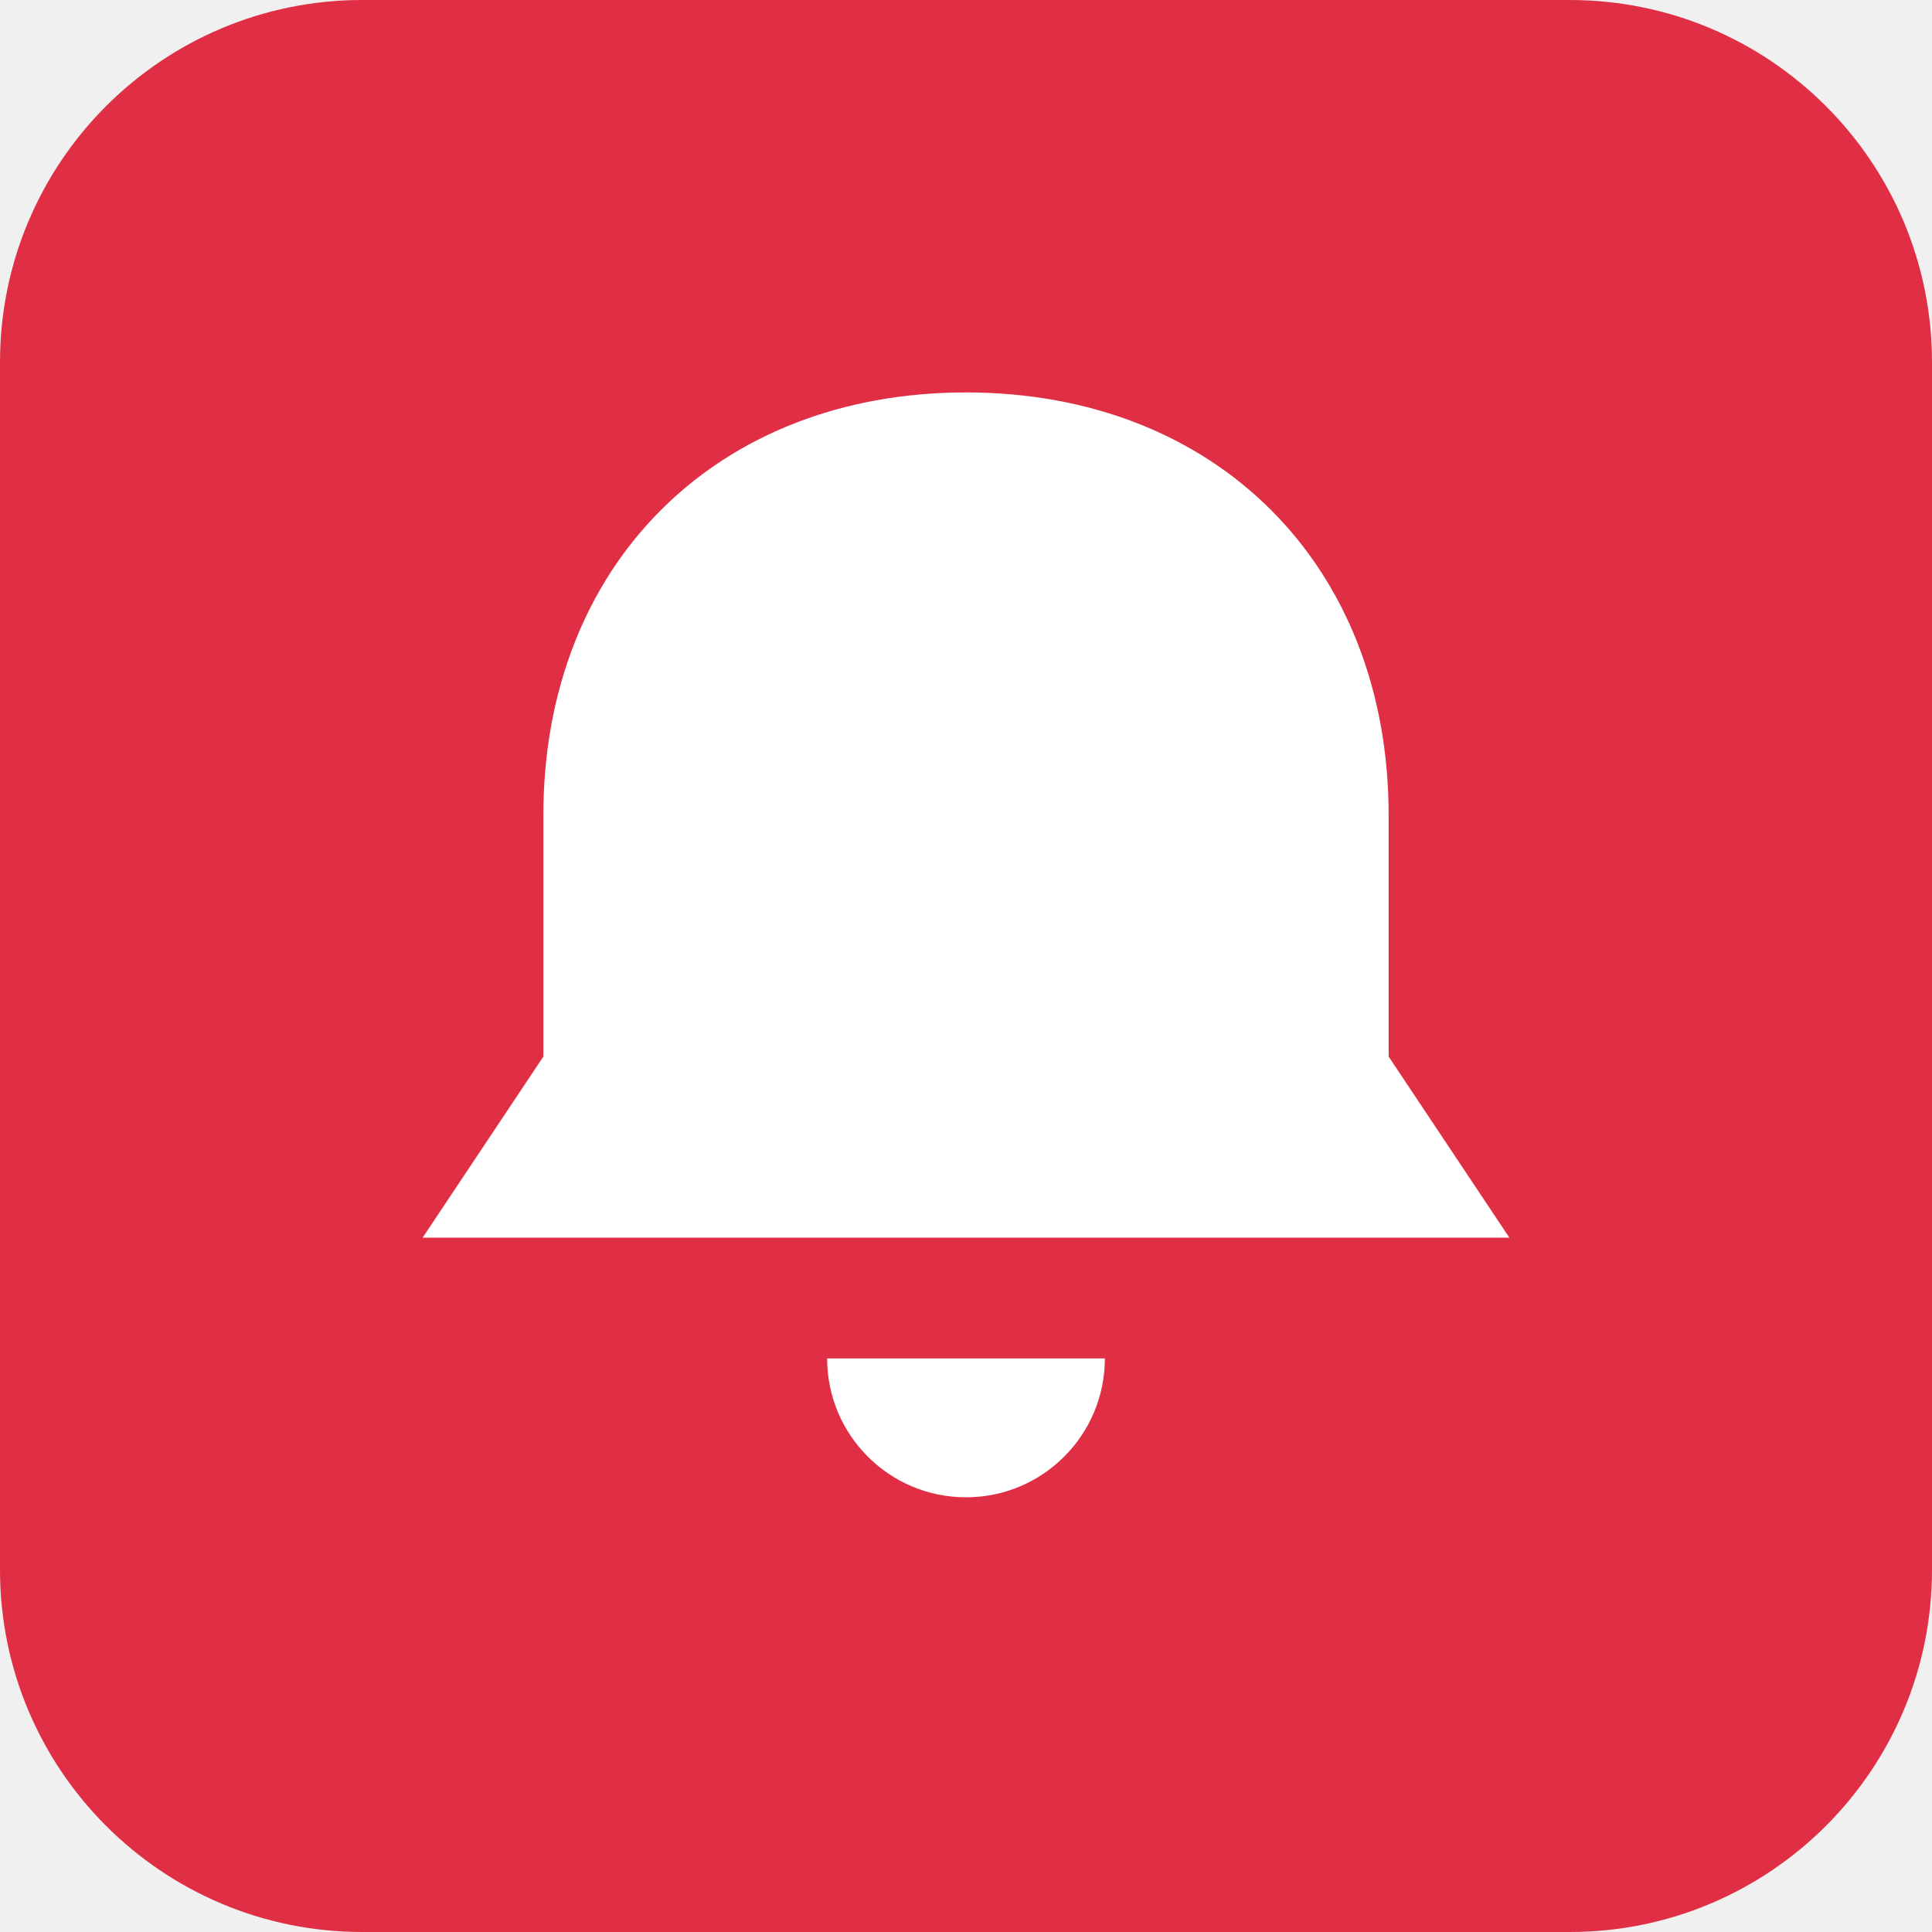
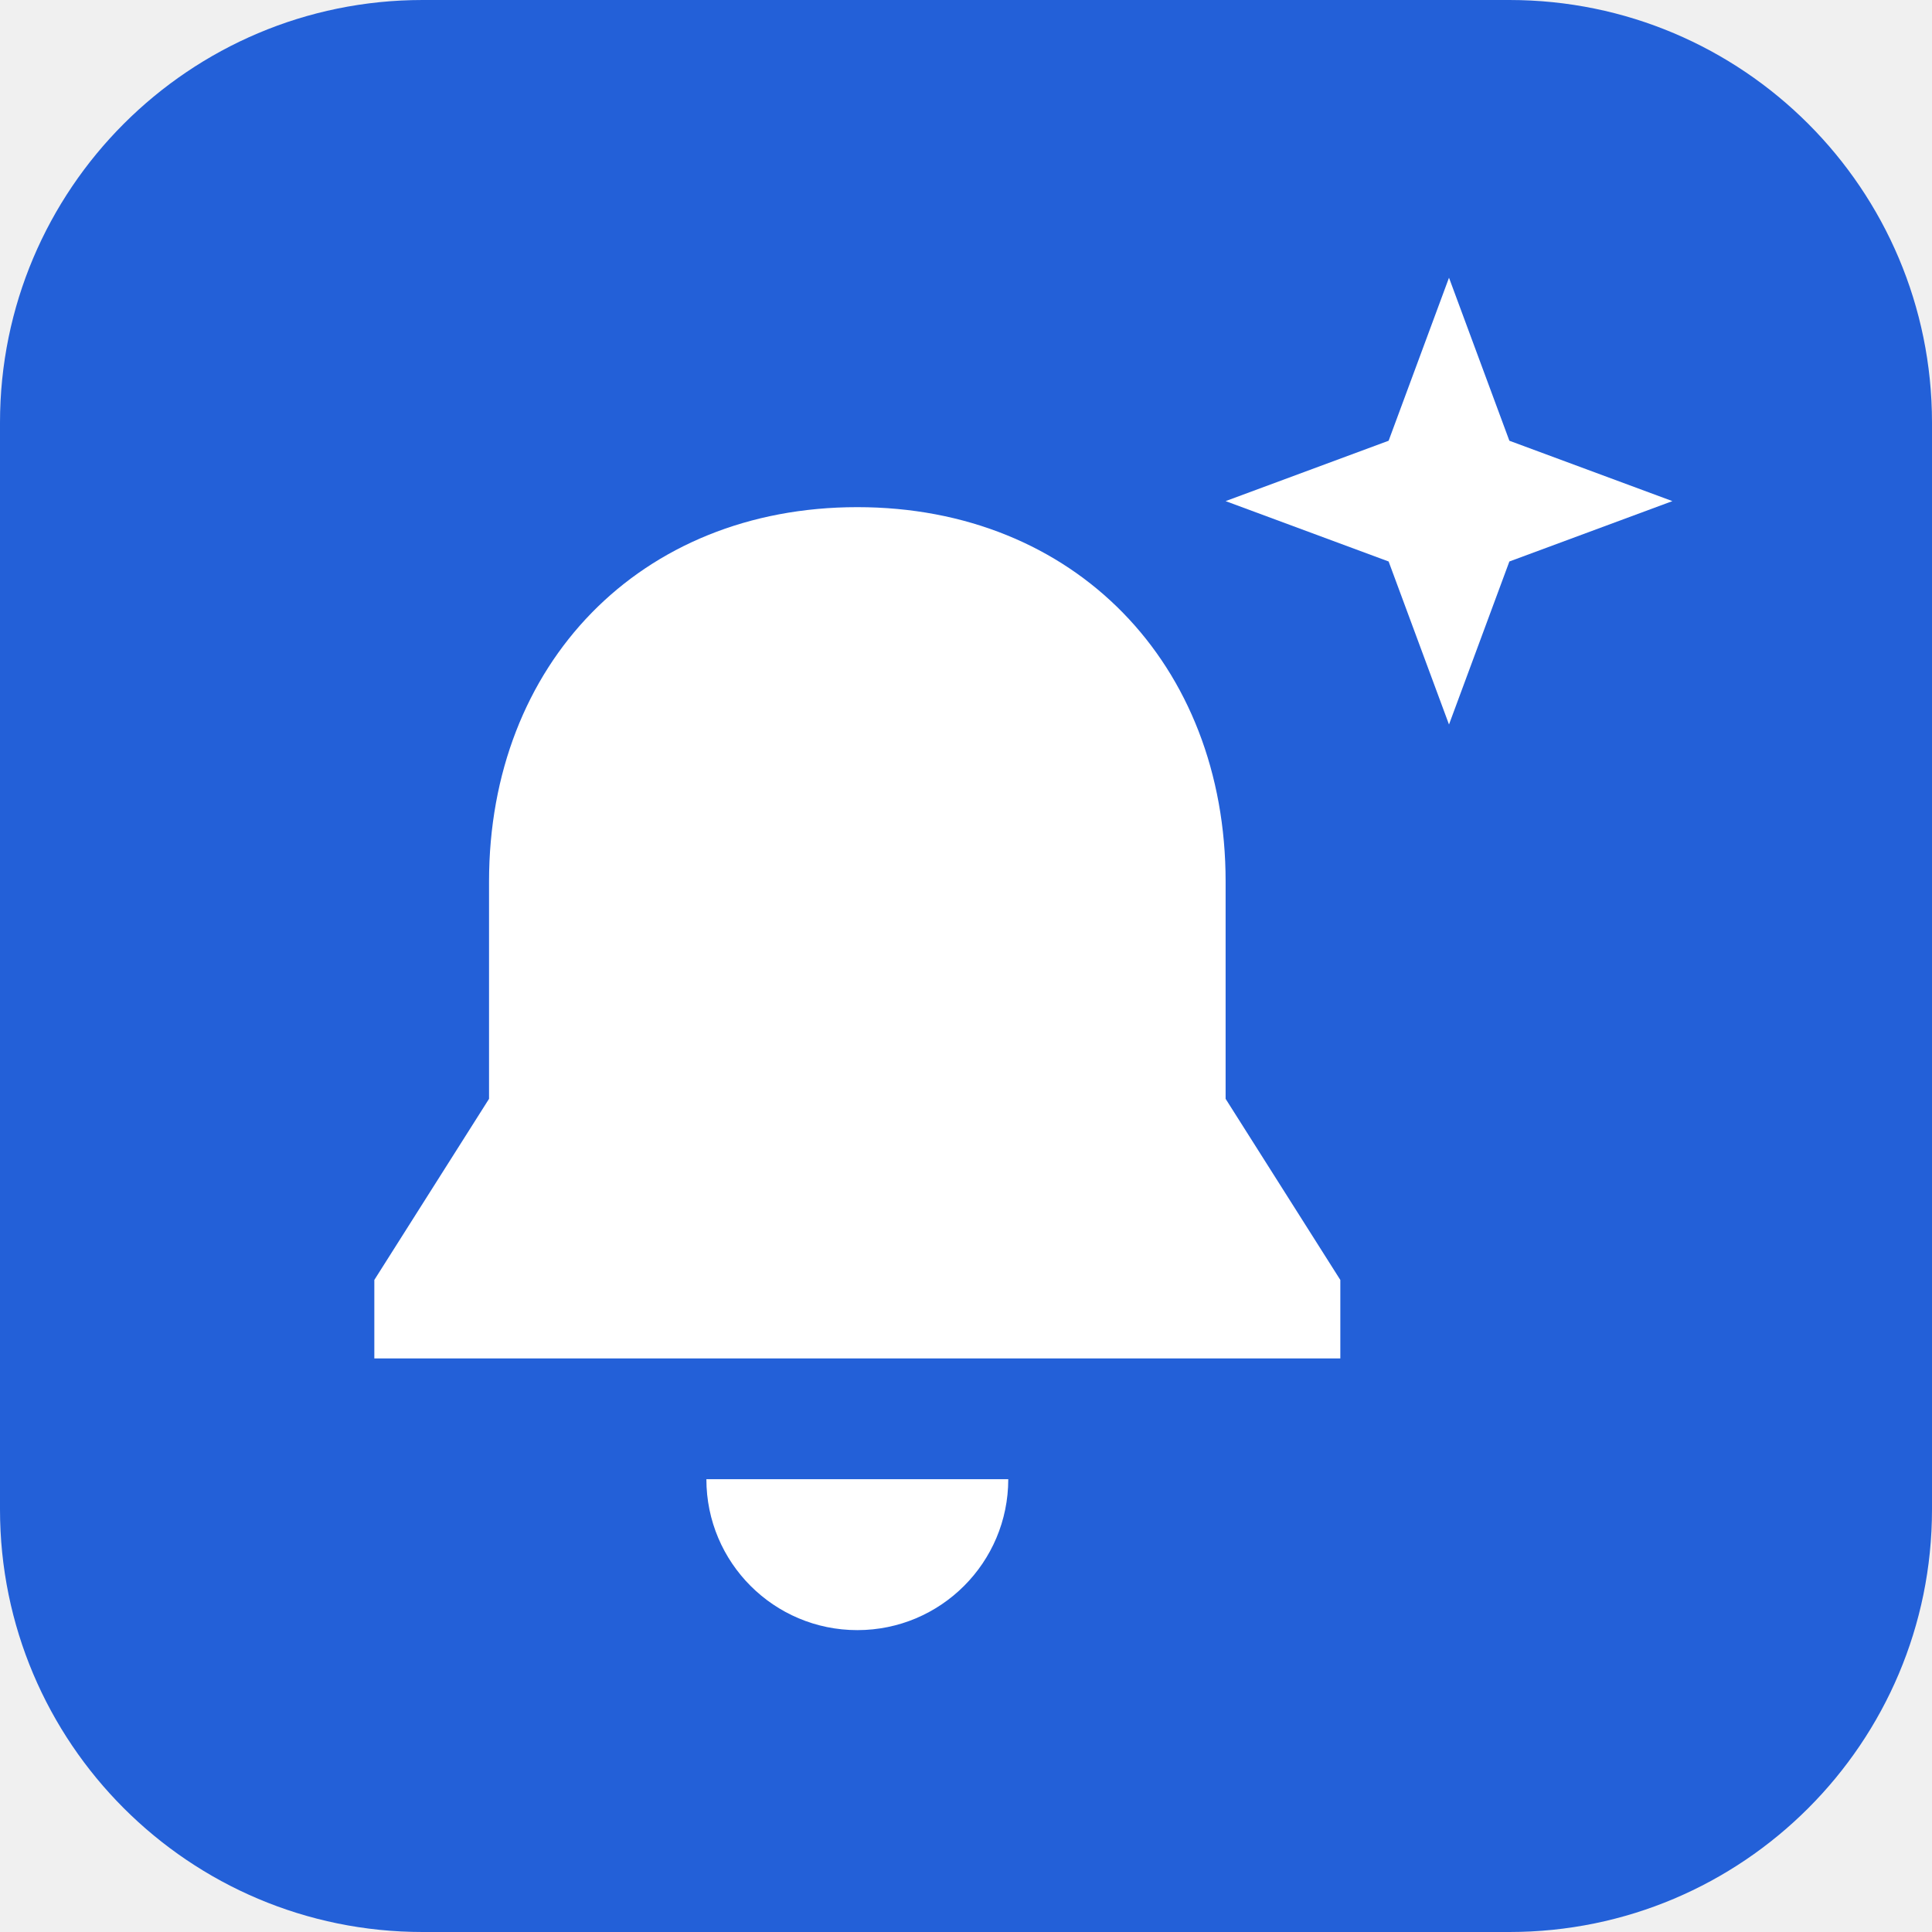
<svg xmlns="http://www.w3.org/2000/svg" viewBox="0 0 32 32">
-   <rect width="32" height="32" rx="6" fill="#E02F44" />
-   <path d="M16 6.5c-4.14 0-7 2.86-7 7v4l-2 3h18l-2-3v-4c0-4.14-2.86-7-7-7zm-2.3 16a2.3 2.3 0 0 0 4.6 0z" fill="#fff" />
+   <rect width="32" height="32" rx="7" fill="#2360d8" />
+   <path d="M14.2 8.4c-3.6 0-6.1 2.6-6.1 6.2v3.6l-1.9 3v1.3h16v-1.3l-1.9-3v-3.6c0-3.6-2.5-6.2-6.1-6.2z" fill="#fff" />
+   <path d="M11.7 24.5a2.5 2.5 0 0 0 5 0z" fill="#fff" />
+   <path d="M24 4.6l1 2.7 2.7 1-2.7 1-1 2.7-1-2.7-2.7-1 2.7-1z" fill="#fff" />
</svg>
